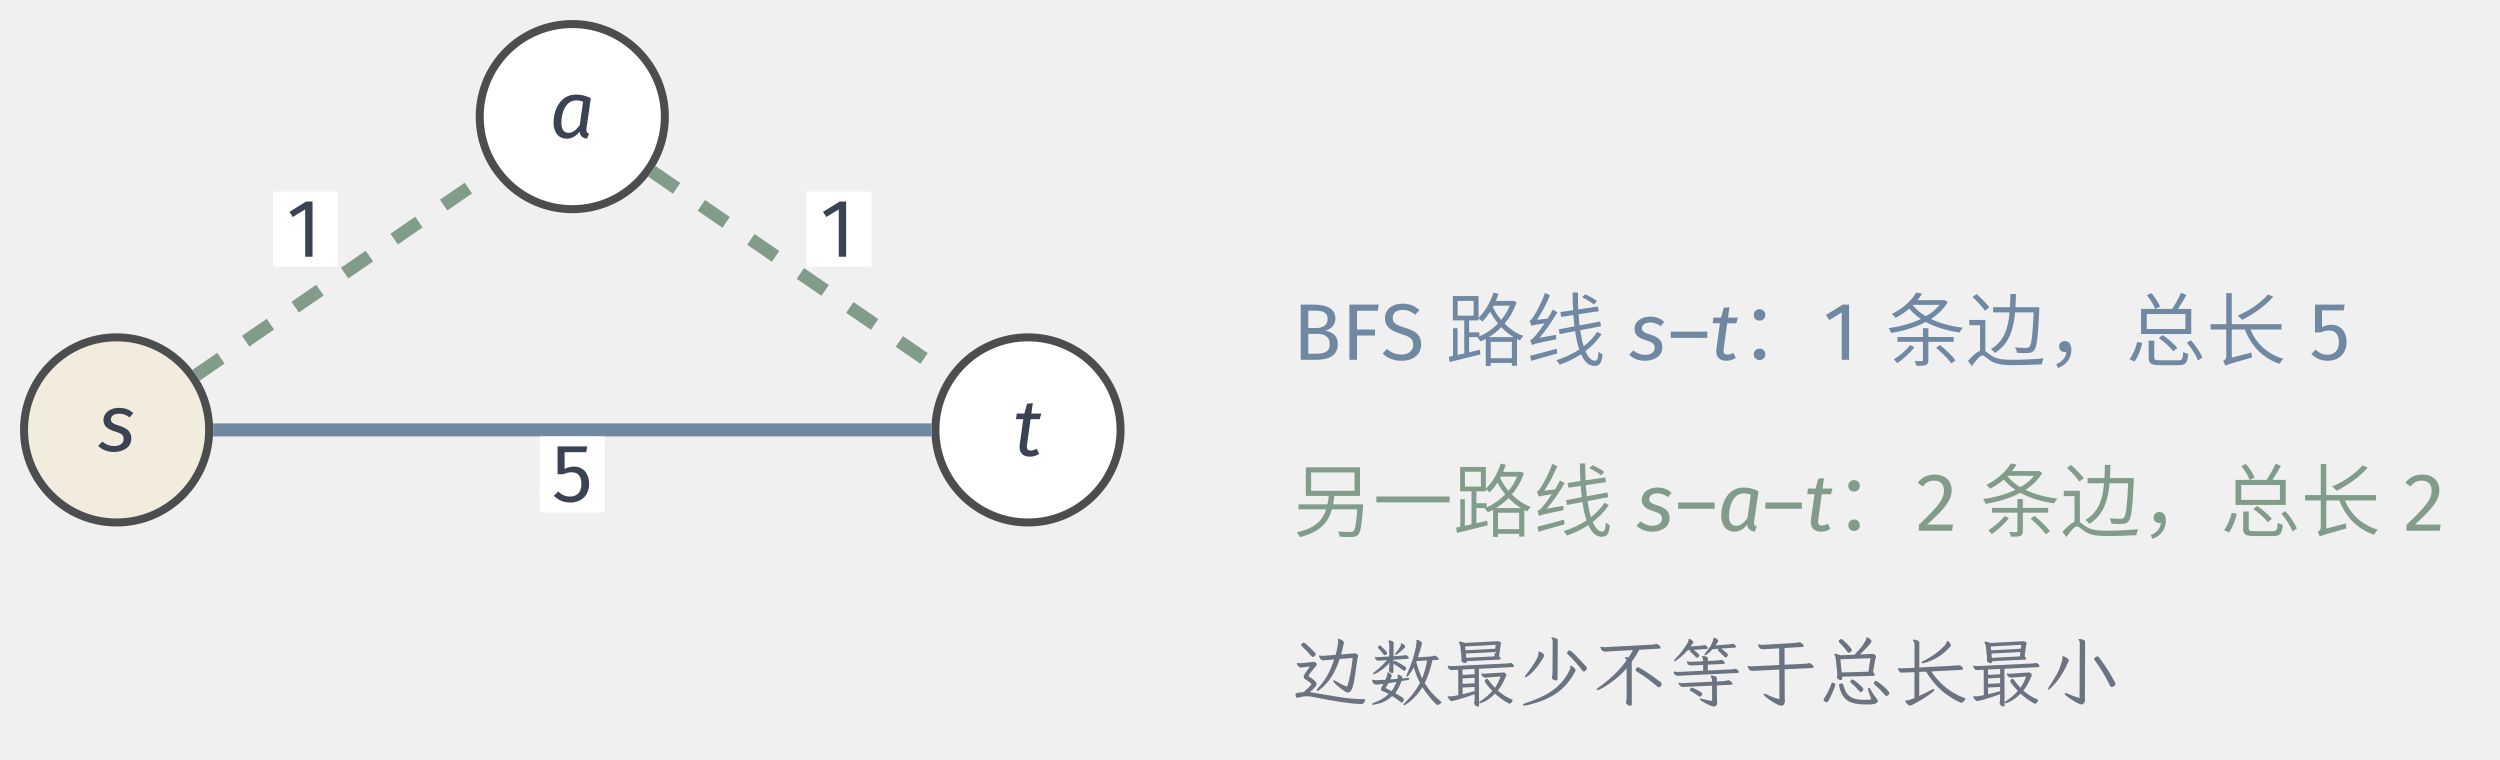
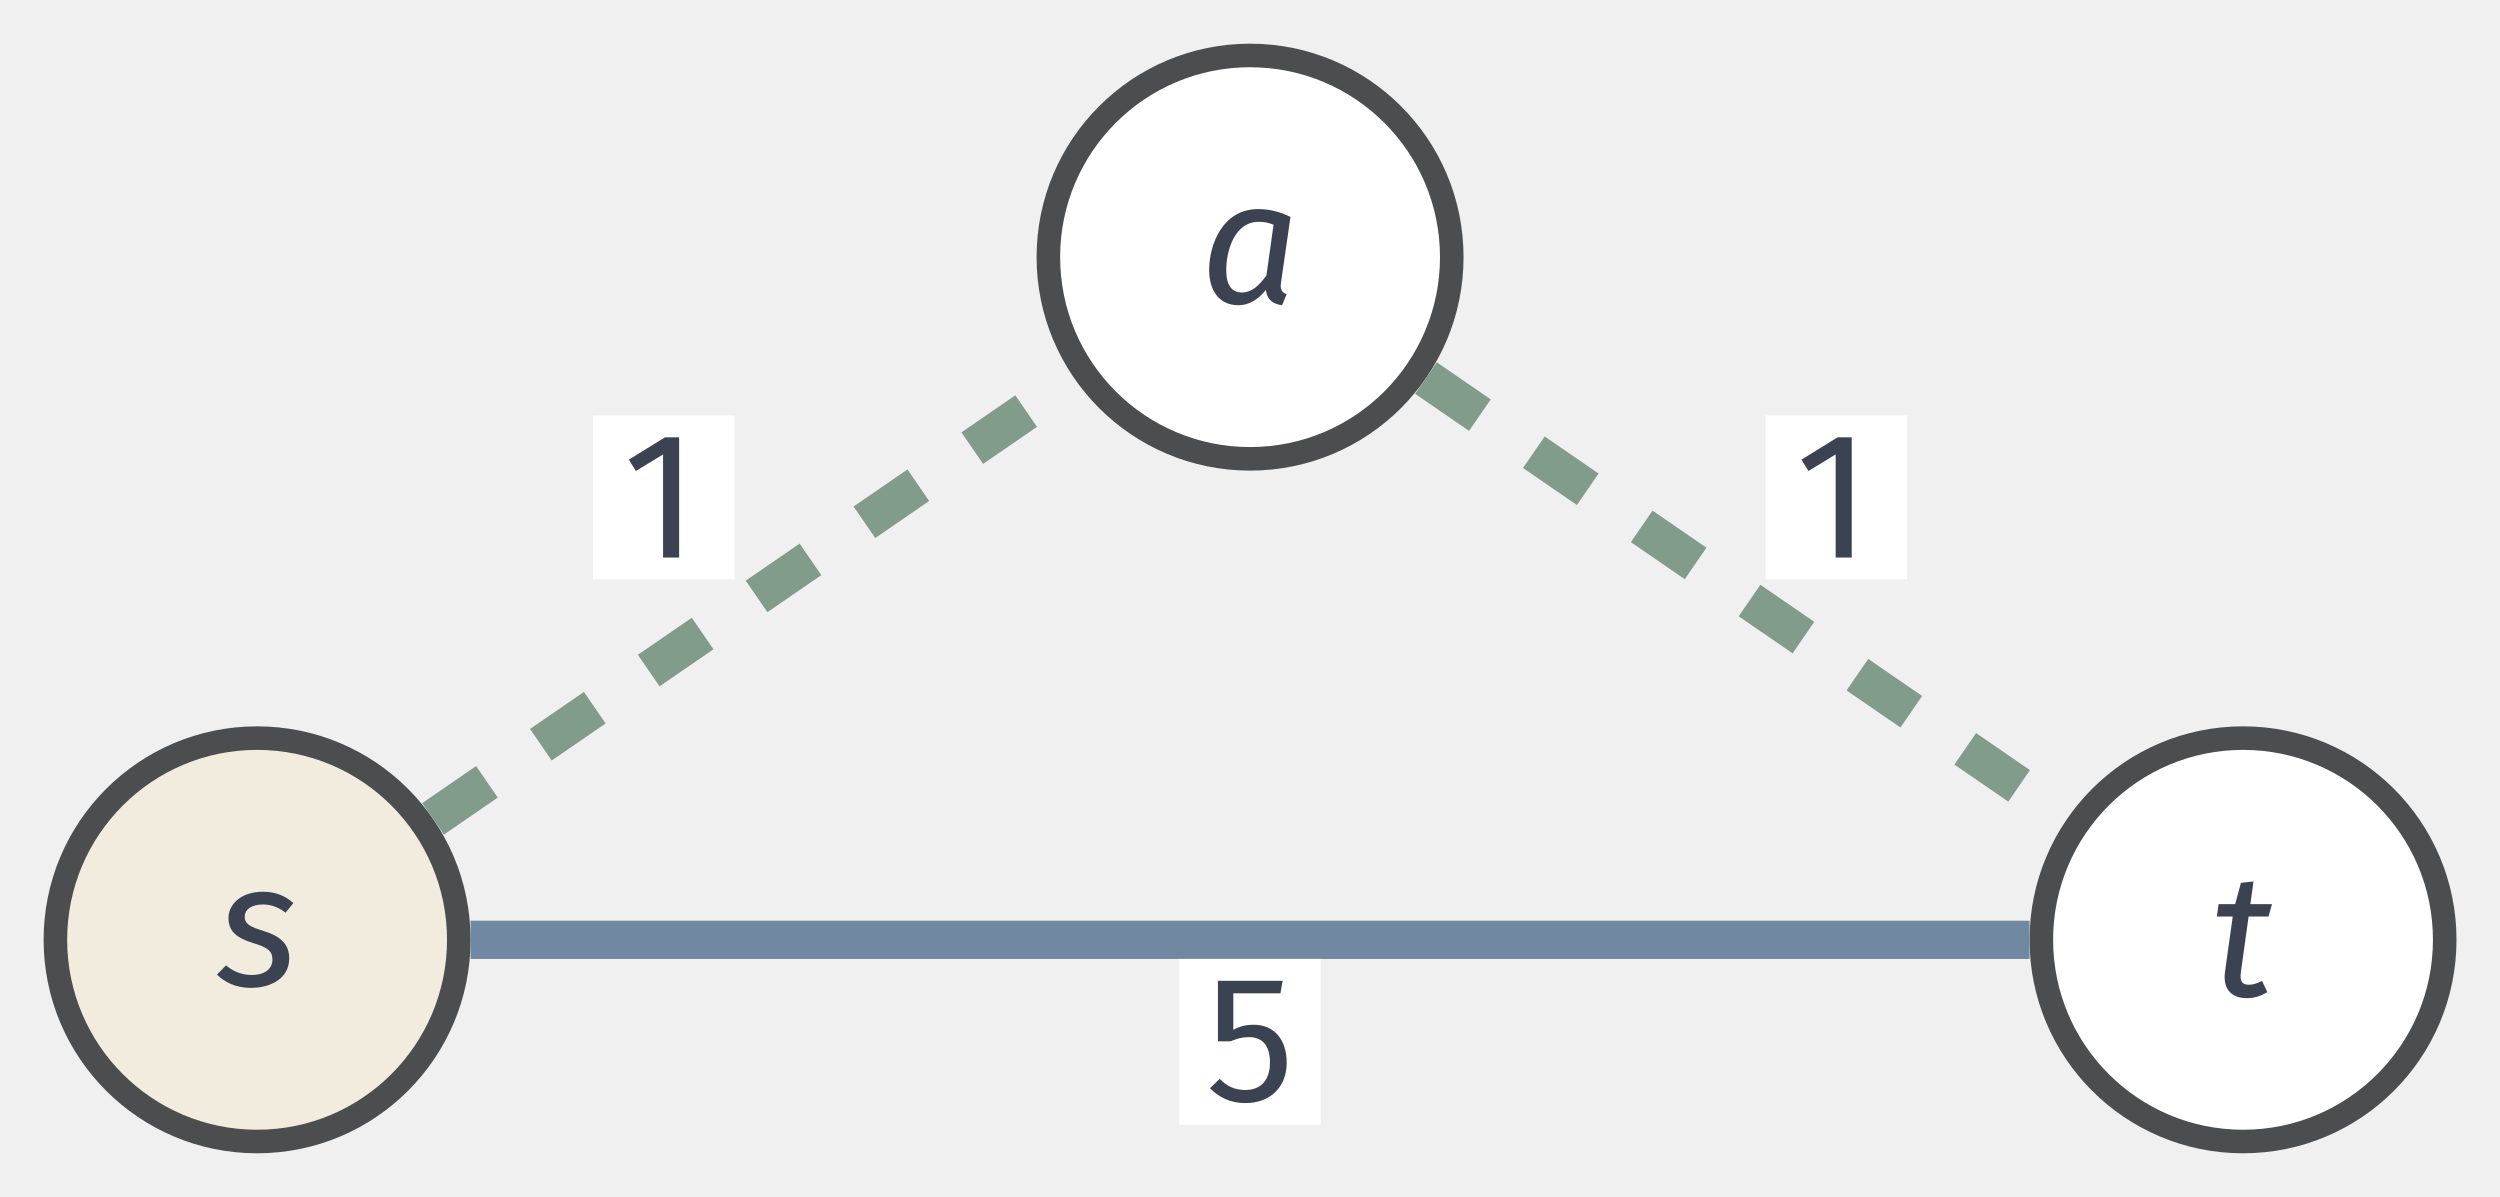
- <svg xmlns="http://www.w3.org/2000/svg" xmlns:xlink="http://www.w3.org/1999/xlink" version="1.1" width="248.82" height="75.64" viewBox="0 0 248.82 75.64">
+ <svg xmlns="http://www.w3.org/2000/svg" xmlns:xlink="http://www.w3.org/1999/xlink" version="1.1" width="114.19" height="54.67" viewBox="0 0 114.19 54.67">
  <defs>
    <path id="font_1_1221" d="M.293 .539C.156 .539 .094 .459 .094 .389 .094 .317 .134 .276 .235 .245 .319 .219 .346 .201 .346 .148 .346 .113 .32 .062 .227 .062 .168 .062 .119 .084 .08 .117L.028 .064C.069 .024 .131-.012 .223-.012 .333-.012 .442 .04 .442 .157 .442 .24 .392 .284 .293 .315 .222 .337 .187 .353 .187 .395 .187 .439 .228 .466 .292 .466 .338 .466 .382 .45 .421 .419L.466 .474C.421 .514 .366 .539 .293 .539Z" />
    <path id="font_1_1204" d="M.333 .466C.368 .466 .391 .461 .419 .449L.378 .158C.337 .103 .296 .061 .237 .061 .181 .061 .148 .101 .148 .189 .148 .307 .199 .466 .333 .466M.331 .539C.126 .539 .05 .334 .05 .19 .05 .069 .11-.012 .218-.012 .28-.012 .334 .023 .375 .076 .382 .019 .415-.005 .468-.012L.494 .051C.461 .064 .457 .083 .462 .12L.516 .494C.456 .523 .399 .539 .331 .539Z" />
    <path id="font_1_1222" d="M.217 .456H.331L.351 .527H.227L.245 .657 .173 .649 .14 .527H.045L.035 .456H.126L.082 .141C.068 .043 .116-.012 .207-.012 .247-.012 .286-.001 .324 .023L.294 .087C.266 .073 .244 .065 .218 .065 .179 .065 .165 .086 .173 .139L.217 .456Z" />
    <path id="font_1_22" d="M.467 .689H.096V.342H.168C.207 .358 .234 .366 .273 .366 .341 .366 .394 .329 .394 .221 .394 .118 .341 .063 .252 .063 .194 .063 .147 .084 .106 .127L.05 .073C.103 .02 .168-.012 .253-.012 .397-.012 .49 .081 .49 .219 .49 .358 .413 .437 .301 .437 .261 .437 .225 .43 .184 .408V.617H.454L.467 .689Z" />
    <path id="font_1_18" d="M.276 0H.368V.689H.287L.08 .561 .12 .496 .276 .591V0Z" />
-     <path id="font_1_35" d="M.29 .076H.195V.324H.308C.391 .324 .463 .293 .463 .196 .463 .096 .39 .076 .29 .076M.273 .614C.375 .614 .436 .593 .436 .508 .436 .435 .376 .397 .299 .397H.195V.614H.273M.404 .364C.471 .378 .533 .43 .533 .515 .533 .635 .433 .689 .263 .689H.1V0H.29C.45 0 .563 .05 .563 .196 .563 .313 .484 .35 .404 .364Z" />
-     <path id="font_1_39" d="M.1 0H.195V.303H.42V.378H.195V.613H.455L.466 .689H.1V0Z" />
-     <path id="font_1_52" d="M.27 .701C.143 .701 .053 .627 .053 .521 .053 .414 .123 .363 .257 .322 .374 .286 .406 .256 .406 .189 .406 .106 .339 .066 .258 .066 .183 .066 .129 .093 .077 .135L.025 .077C.082 .021 .16-.012 .259-.012 .414-.012 .505 .072 .505 .192 .505 .324 .411 .367 .301 .401 .177 .439 .15 .467 .15 .525 .15 .591 .205 .623 .274 .623 .331 .623 .379 .605 .431 .563L.483 .621C.425 .673 .365 .701 .27 .701Z" />
-     <path id="font_2_39265" d="M.151 .551V.736H.35V.551H.151M.564 .02V.224H.828V.02H.564M.04 .038 .052-.027C.156-.002 .299 .033 .435 .067L.429 .126 .294 .094V.283H.401L.396 .281C.41 .268 .427 .245 .436 .229 .458 .239 .48 .249 .502 .261V-.077H.564V-.039H.828V-.074H.892V.259L.929 .241C.938 .258 .957 .284 .971 .297 .879 .333 .8 .388 .737 .452 .801 .526 .853 .616 .886 .719L.844 .738 .831 .735H.628C.64 .764 .651 .793 .661 .823L.598 .839C.559 .717 .493 .602 .412 .526V.796H.091V.492H.233V.08L.15 .061V.394H.093V.049L.04 .038M.802 .676C.776 .611 .739 .551 .694 .498 .651 .55 .616 .605 .59 .657L.6 .676H.802M.54 .283C.595 .317 .648 .358 .696 .407 .74 .361 .791 .319 .849 .283H.54M.422 .343H.294V.492H.412V.518C.428 .507 .45 .488 .46 .478 .494 .512 .527 .554 .557 .601 .582 .553 .615 .502 .655 .454 .586 .383 .504 .327 .422 .292V.343Z" />
-     <path id="font_2_31730" d="M.055 .05 .069-.013C.16 .013 .281 .047 .396 .08L.387 .138C.264 .104 .137 .07 .055 .05M.743 .818 .704 .781C.756 .757 .819 .719 .852 .691L.891 .733C.858 .761 .793 .797 .743 .818M.078 .183C.097 .196 .13 .205 .381 .256 .38 .269 .38 .295 .382 .312L.173 .275C.252 .366 .33 .48 .396 .594L.338 .627C.319 .589 .298 .551 .275 .515L.142 .5C.201 .587 .26 .699 .304 .806L.241 .835C.201 .714 .127 .585 .105 .551 .084 .517 .067 .493 .049 .489 .057 .471 .068 .438 .072 .424 .085 .432 .109 .438 .236 .455 .191 .387 .15 .333 .131 .313 .101 .276 .077 .25 .056 .247 .064 .23 .074 .198 .078 .183M.948 .322 .892 .348C.85 .282 .793 .222 .725 .169 .707 .226 .693 .293 .681 .37L.941 .419 .93 .478 .673 .43C.668 .474 .664 .52 .661 .569L.913 .607 .902 .666 .657 .629C.654 .696 .653 .767 .653 .84H.586C.587 .764 .589 .691 .593 .62L.433 .596 .444 .536 .596 .559C.6 .51 .604 .463 .61 .418L.413 .381 .425 .321 .618 .358C.63 .271 .647 .194 .669 .129 .584 .072 .486 .027 .383-.005 .398-.021 .416-.044 .425-.061 .52-.028 .611 .016 .692 .07 .733-.022 .787-.076 .859-.076 .926-.076 .948-.043 .961 .067 .946 .074 .924 .088 .91 .102 .905 .013 .895-.011 .866-.011 .819-.011 .779 .032 .747 .109 .828 .17 .897 .243 .948 .322Z" />
-     <path id="font_1_541" d="M.032 .274H.488V.352H.032V.274Z" />
-     <path id="font_2_63163" d="M.25 .489C.288 .489 .322 .516 .322 .56 .322 .604 .288 .632 .25 .632 .212 .632 .178 .604 .178 .56 .178 .516 .212 .489 .25 .489M.25-.003C.288-.003 .322 .024 .322 .068 .322 .113 .288 .14 .25 .14 .212 .14 .178 .113 .178 .068 .178 .024 .212-.003 .25-.003Z" />
-     <path id="font_2_20842" d="M.359 .158 .305 .183C.257 .12 .166 .044 .101 .006 .115-.005 .135-.027 .145-.042 .212 .002 .306 .087 .359 .158M.678 .185 .63 .15C.7 .092 .782 .009 .82-.045L.872-.006C.832 .049 .748 .129 .678 .185M.455 .826 .381 .84C.329 .75 .225 .644 .076 .572 .092 .561 .113 .539 .124 .523 .189 .558 .246 .597 .295 .639 .335 .59 .383 .548 .439 .51 .317 .452 .174 .414 .037 .395 .048 .38 .062 .352 .068 .335 .216 .359 .37 .403 .501 .473 .621 .407 .766 .364 .923 .341 .931 .36 .949 .386 .963 .401 .815 .419 .678 .456 .565 .51 .652 .566 .726 .636 .775 .721L.731 .748 .718 .745H.397C.419 .772 .438 .799 .455 .826M.673 .686C.63 .631 .571 .583 .502 .544 .437 .582 .382 .628 .34 .681L.345 .686H.673M.533-.003V.225H.849V.285H.533V.395H.465V.285H.147V.225H.465V-.003C.465-.014 .462-.017 .451-.017 .44-.018 .401-.018 .362-.016 .371-.033 .38-.058 .384-.075 .44-.075 .477-.075 .501-.065 .526-.055 .533-.038 .533-.003Z" />
-     <path id="font_2_40036" d="M.135 .821 .084 .785C.14 .733 .208 .66 .239 .613L.294 .656C.26 .701 .192 .771 .135 .821M.627 .822H.557C.556 .765 .555 .71 .552 .657H.342V.592H.547C.53 .395 .48 .232 .314 .134 .332 .123 .352 .101 .363 .085 .541 .196 .596 .375 .616 .592H.848C.835 .302 .82 .189 .794 .162 .784 .151 .773 .149 .754 .149 .732 .149 .675 .149 .615 .155 .628 .136 .637 .107 .638 .087 .693 .084 .75 .082 .78 .085 .813 .087 .834 .095 .854 .119 .888 .159 .902 .281 .918 .623 .918 .633 .918 .657 .918 .657H.621C.624 .71 .626 .765 .627 .822M.245 .106V.498H.044V.432H.178V.111C.133 .095 .081 .047 .027-.015L.077-.079C.128-.007 .176 .054 .208 .054 .23 .054 .265 .019 .305-.009 .377-.056 .462-.067 .593-.067 .692-.067 .88-.061 .951-.056 .952-.035 .963-0 .972 .019 .872 .009 .721-0 .594-0 .477-0 .39 .007 .324 .05 .288 .073 .265 .094 .245 .106Z" />
-     <path id="font_2_59066" d="M.151-.102C.252-.066 .319 .015 .319 .123 .319 .19 .291 .234 .238 .234 .2 .234 .166 .21 .166 .165 .166 .12 .198 .097 .237 .097 .243 .097 .25 .098 .256 .099 .251 .028 .208-.02 .13-.055L.151-.102Z" />
-     <path id="font_2_17684" d="M.812 .244 .761 .214C.819 .146 .878 .053 .9-.008L.955 .027C.932 .087 .872 .177 .812 .244M.458 .309 .411 .272C.477 .226 .555 .155 .592 .106L.642 .149C.604 .195 .526 .265 .458 .309M.354 .03V.239H.284V.029C.284-.048 .313-.067 .427-.067 .45-.067 .633-.067 .658-.067 .746-.067 .769-.039 .779 .074 .759 .078 .731 .088 .716 .098 .71 .008 .703-.006 .653-.006 .613-.006 .459-.006 .43-.006 .365-.006 .354-0 .354 .03M.205 .211 .141 .223C.123 .147 .087 .059 .045 .008L.107-.022C.152 .037 .186 .131 .205 .211M.26 .385V.571H.743V.385H.26M.816 .635H.65C.686 .688 .724 .751 .756 .809L.688 .837C.662 .776 .616 .692 .576 .635H.368L.427 .665C.408 .712 .362 .782 .318 .834L.261 .807C.305 .754 .348 .682 .366 .635H.189V.322H.816V.635Z" />
-     <path id="font_2_42837" d="M.839 .788 .773 .816C.684 .709 .537 .612 .395 .552 .413 .54 .439 .513 .451 .499 .587 .566 .739 .671 .839 .788M.943 .445H.322V.833H.253V.445H.057V.378H.253V.047C.253 .008 .23-.006 .213-.014 .224-.028 .237-.058 .241-.074 .264-.06 .299-.048 .574 .029 .572 .043 .568 .071 .568 .091L.322 .027V.378H.485C.566 .169 .711 .02 .918-.05 .929-.031 .949-.002 .966 .013 .771 .069 .629 .201 .554 .378H.943V.445Z" />
-     <path id="font_2_11930" d="M.23 .498V.727H.772V.498H.23M.841 .791H.164V.434H.45C.446 .398 .441 .363 .434 .329H.072V.267H.418C.376 .134 .284 .032 .051-.021 .065-.035 .083-.062 .089-.08 .346-.016 .445 .106 .49 .267H.806C.794 .088 .78 .015 .758-.006 .748-.015 .737-.016 .716-.016 .694-.016 .63-.015 .564-.01 .577-.028 .585-.055 .588-.075 .65-.079 .712-.08 .742-.078 .776-.076 .798-.07 .817-.049 .848-.017 .863 .071 .878 .296 .88 .307 .881 .329 .881 .329H.504C.511 .363 .516 .398 .52 .434H.841V.791Z" />
-     <path id="font_2_9506" d="M.959 .427H.045V.354H.959V.427Z" />
-     <path id="font_1_19" d="M.258 .701C.163 .701 .099 .667 .045 .6L.107 .552C.15 .603 .187 .625 .253 .625 .328 .625 .373 .579 .373 .504 .373 .395 .315 .319 .059 .073V0H.474L.485 .077H.164C.389 .282 .469 .383 .469 .508 .469 .617 .391 .701 .258 .701Z" />
-     <path id="font_3_16886" d="M.061 .48C.075 .477 .085 .476 .092 .476H.109C.113 .476 .116 .476 .118 .477L.259 .492C.269 .493 .277 .494 .285 .494 .292 .494 .3 .49 .309 .482 .317 .475 .321 .468 .321 .461 .321 .454 .318 .447 .311 .44 .305 .433 .296 .424 .286 .411 .236 .349 .21 .314 .21 .305 .21 .303 .212 .301 .215 .299 .244 .282 .272 .262 .298 .238 .311 .227 .317 .215 .317 .201 .317 .186 .31 .171 .294 .154 .279 .137 .257 .116 .229 .091 .248 .089 .299 .08 .382 .065 .466 .05 .556 .035 .655 .02 .753 .005 .848-.002 .94-.002H.945C.96-.002 .967-.005 .967-.012 .967-.013 .965-.018 .962-.027 .958-.036 .952-.045 .945-.054 .937-.063 .927-.068 .915-.068H.91C.826-.065 .736-.056 .64-.041 .491-.016 .39 .002 .338 .013 .286 .024 .252 .03 .237 .033 .221 .035 .201 .036 .175 .036 .15 .036 .126 .032 .104 .025 .082 .018 .07 .015 .068 .015 .065 .015 .062 .016 .057 .017 .044 .02 .037 .034 .037 .057 .037 .071 .051 .08 .077 .084 .093 .087 .117 .089 .148 .092 .216 .153 .249 .189 .249 .199 .249 .201 .242 .208 .227 .221 .212 .234 .194 .247 .173 .258 .155 .27 .146 .283 .146 .296 .146 .309 .155 .327 .171 .351 .188 .375 .208 .402 .23 .433L.138 .421C.129 .42 .119 .419 .11 .419 .1 .419 .092 .421 .086 .425 .066 .442 .055 .459 .055 .474 .055 .478 .057 .48 .061 .48M.235 .584C.201 .626 .164 .665 .124 .701 .116 .709 .112 .715 .112 .72 .112 .725 .116 .732 .124 .739 .132 .746 .139 .75 .144 .75 .15 .75 .158 .746 .169 .738 .18 .729 .192 .719 .206 .706 .22 .693 .234 .681 .246 .668 .259 .655 .27 .644 .279 .635 .288 .626 .295 .618 .3 .613 .305 .609 .307 .602 .307 .595 .307 .588 .302 .58 .292 .571 .282 .562 .274 .558 .267 .558 .261 .558 .25 .567 .235 .584M.602 .789C.602 .797 .605 .801 .612 .801 .619 .801 .628 .798 .639 .793 .65 .788 .66 .782 .669 .774 .678 .766 .682 .759 .682 .752 .682 .746 .681 .74 .68 .735L.676 .719C.667 .676 .657 .634 .646 .593L.808 .606C.812 .607 .815 .607 .818 .607H.827C.84 .607 .85 .603 .859 .595 .868 .588 .872 .581 .872 .574 .872 .568 .871 .563 .869 .559 .866 .554 .865 .55 .864 .547 .851 .463 .842 .396 .835 .346 .828 .296 .82 .249 .811 .206 .802 .163 .791 .133 .779 .114 .767 .095 .753 .086 .736 .086 .719 .086 .69 .101 .65 .132 .609 .162 .581 .186 .564 .205 .547 .224 .538 .235 .538 .24 .538 .245 .541 .248 .548 .248 .555 .248 .562 .245 .571 .24 .618 .211 .666 .186 .715 .167 .716 .166 .719 .166 .722 .166 .725 .166 .726 .167 .726 .17 .736 .194 .745 .225 .753 .263 .76 .302 .768 .34 .776 .38 .784 .419 .791 .474 .798 .546L.626 .532C.609 .48 .589 .43 .566 .383 .515 .277 .446 .19 .358 .122 .345 .111 .335 .106 .329 .106 .322 .106 .319 .109 .319 .116 .319 .123 .326 .133 .339 .148 .422 .237 .486 .343 .531 .466 .539 .487 .546 .507 .553 .526L.441 .517C.428 .516 .416 .515 .406 .515 .395 .515 .388 .517 .384 .52 .371 .531 .362 .541 .357 .552 .352 .563 .349 .57 .349 .573 .349 .577 .351 .579 .356 .579 .359 .579 .364 .578 .371 .576 .378 .575 .388 .574 .401 .574L.571 .587C.584 .633 .594 .672 .599 .705 .604 .738 .606 .756 .606 .76 .606 .764 .605 .774 .602 .789Z" />
-     <path id="font_3_9122" d="M.861 .516C.835 .397 .801 .296 .758 .211 .81 .124 .881 .043 .971-.032 .978-.038 .982-.043 .982-.047 .982-.051 .975-.057 .962-.066 .949-.075 .939-.08 .931-.08 .924-.08 .917-.078 .913-.073 .839 0 .778 .077 .728 .156 .684 .086 .632 .026 .574-.024 .55-.045 .53-.06 .513-.07 .497-.081 .487-.086 .482-.086 .477-.086 .475-.083 .475-.078 .475-.073 .48-.065 .489-.056 .533-.013 .571 .03 .604 .072 .636 .114 .667 .161 .695 .214 .667 .268 .639 .337 .612 .42 .591 .38 .572 .349 .555 .327 .537 .304 .526 .293 .52 .293 .516 .293 .514 .296 .514 .303 .514 .31 .516 .318 .521 .328 .579 .457 .619 .577 .64 .688 .646 .726 .65 .748 .65 .755 .65 .761 .649 .768 .647 .777V.779C.647 .785 .65 .788 .657 .788 .661 .788 .668 .786 .678 .782 .707 .769 .722 .756 .722 .741 .722 .734 .715 .708 .702 .663 .689 .618 .678 .582 .668 .554L.834 .565C.848 .566 .86 .569 .87 .572 .881 .575 .889 .577 .895 .577 .901 .577 .908 .574 .916 .567 .935 .552 .945 .54 .945 .531 .945 .525 .938 .521 .925 .52L.861 .516M.281 .38C.284 .4 .286 .419 .286 .436V.457C.286 .462 .287 .469 .288 .478L.291 .491C.286 .481 .28 .473 .274 .465 .225 .414 .173 .375 .119 .346 .098 .335 .084 .329 .079 .329 .073 .329 .07 .331 .07 .335 .07 .341 .075 .348 .086 .356 .145 .401 .201 .454 .257 .517L.155 .51H.143C.136 .51 .128 .512 .118 .516 .109 .52 .101 .532 .096 .553 .095 .554 .095 .556 .095 .558 .095 .561 .096 .562 .099 .562 .101 .562 .106 .561 .111 .559 .117 .558 .125 .557 .136 .557L.286 .566V.722C.286 .739 .284 .751 .28 .758 .277 .765 .275 .771 .275 .774 .275 .778 .278 .78 .283 .78 .288 .78 .296 .779 .305 .777 .331 .772 .344 .762 .344 .749L.343 .569 .458 .577C.472 .578 .483 .579 .49 .581 .496 .584 .503 .585 .509 .585 .515 .585 .523 .58 .532 .57 .542 .561 .547 .553 .547 .546 .547 .539 .54 .535 .526 .534L.342 .522V.494C.346 .502 .353 .507 .36 .507 .368 .507 .39 .496 .427 .474 .464 .453 .488 .438 .498 .431 .508 .424 .513 .417 .513 .41 .513 .403 .51 .396 .503 .387 .496 .378 .491 .374 .486 .374 .482 .374 .476 .377 .469 .382 .434 .412 .393 .44 .348 .466 .347 .467 .346 .468 .345 .469 .344 .47 .343 .471 .342 .472L.341 .37C.341 .353 .336 .345 .325 .345 .315 .345 .305 .349 .295 .356 .286 .364 .281 .372 .281 .38M.441 .729C.442 .738 .445 .742 .45 .742 .452 .742 .457 .739 .464 .734 .487 .72 .498 .708 .498 .699 .498 .69 .485 .673 .458 .65 .409 .607 .377 .585 .363 .585 .36 .585 .358 .587 .358 .591 .358 .595 .367 .607 .385 .628 .404 .65 .42 .674 .435 .701 .439 .706 .441 .716 .441 .729M.207 .597C.185 .627 .163 .653 .142 .674 .137 .68 .135 .685 .135 .688 .135 .692 .138 .697 .143 .703 .149 .71 .154 .713 .159 .713 .164 .713 .169 .711 .174 .706 .179 .701 .187 .694 .196 .685 .206 .676 .215 .666 .225 .656 .234 .647 .242 .638 .249 .629 .255 .621 .259 .615 .259 .611 .259 .607 .255 .601 .246 .593 .238 .586 .231 .582 .226 .582 .22 .582 .214 .587 .207 .597M.65 .505 .646 .494C.668 .409 .694 .335 .724 .274 .753 .345 .775 .424 .791 .513L.65 .505M.399 .3 .398 .315C.398 .322 .401 .325 .407 .325 .413 .325 .42 .323 .428 .318 .45 .306 .461 .292 .461 .275V.273L.522 .279 .533 .28C.548 .28 .556 .277 .556 .27 .556 .261 .545 .255 .525 .251 .504 .247 .479 .243 .449 .238 .428 .175 .4 .121 .365 .078 .406 .055 .435 .037 .454 .025 .473 .012 .482 .002 .482-.005 .482-.012 .479-.021 .474-.032 .469-.043 .463-.049 .456-.049 .449-.049 .435-.04 .412-.021 .39-.002 .361 .017 .325 .038 .261-.021 .184-.059 .094-.074 .079-.077 .071-.078 .07-.078 .06-.078 .055-.076 .055-.071 .055-.063 .069-.054 .097-.044 .166-.019 .226 .017 .279 .066 .237 .089 .208 .103 .192 .107 .181 .11 .175 .119 .175 .134 .175 .139 .186 .161 .208 .2L.137 .193C.126 .192 .118 .191 .111 .191 .085 .191 .067 .21 .056 .247V.25C.056 .254 .058 .256 .061 .256 .064 .256 .07 .255 .078 .253 .086 .251 .097 .25 .11 .25H.121C.139 .251 .157 .252 .176 .253 .195 .254 .215 .254 .235 .255 .252 .294 .261 .32 .261 .333V.343C.261 .351 .263 .355 .266 .355 .27 .355 .276 .353 .284 .348 .307 .334 .319 .321 .319 .309 .319 .303 .312 .286 .3 .259 .317 .26 .332 .262 .346 .264 .361 .265 .377 .267 .394 .268L.397 .28C.398 .287 .399 .293 .399 .3M.237 .145C.254 .138 .281 .124 .317 .104 .342 .136 .364 .177 .382 .227L.274 .209C.267 .197 .261 .186 .255 .176 .25 .165 .243 .155 .237 .145Z" />
-     <path id="font_3_9416" d="M.213 .756C.213 .761 .219 .764 .23 .764 .241 .764 .263 .758 .294 .746L.724 .769H.733C.744 .769 .754 .766 .763 .759 .772 .752 .777 .746 .777 .741 .777 .736 .776 .733 .774 .73 .773 .728 .772 .726 .771 .723L.749 .571C.763 .553 .77 .541 .77 .535 .77 .53 .767 .526 .762 .525 .757 .524 .751 .523 .744 .523L.317 .503 .318 .497V.495C.318 .483 .312 .477 .299 .477 .287 .477 .275 .48 .264 .488 .253 .495 .247 .503 .247 .512V.516C.248 .525 .249 .534 .249 .541 .249 .549 .248 .557 .247 .567L.233 .698C.232 .713 .228 .726 .222 .737 .216 .748 .213 .754 .213 .756M.704 .721 .297 .699 .302 .648 .698 .669 .704 .721M.693 .625 .307 .605 .313 .548 .686 .567 .693 .625M.068 .443C.085 .44 .1 .438 .115 .438H.13L.846 .472C.864 .473 .877 .474 .884 .477 .892 .48 .897 .481 .9 .481 .903 .481 .909 .479 .916 .474 .936 .463 .946 .452 .946 .442 .946 .431 .941 .425 .931 .424L.48 .402 .482-.082C.482-.095 .477-.102 .466-.102 .465-.102 .46-.1 .452-.097 .444-.094 .436-.089 .428-.082 .421-.075 .417-.067 .417-.056V-.051C.417-.049 .418-.042 .42-.031 .422-.02 .423 .003 .423 .038V.063C.331 .03 .258 .007 .205-.007 .152-.022 .123-.029 .117-.029 .112-.029 .104-.024 .093-.014 .083-.004 .076 .005 .071 .014 .066 .023 .064 .029 .064 .032 .064 .035 .068 .037 .077 .036 .087 .035 .098 .035 .113 .035 .127 .035 .158 .04 .206 .051L.204 .389 .147 .386C.142 .385 .138 .385 .134 .385H.122C.095 .385 .078 .396 .07 .419 .066 .43 .064 .437 .064 .44 .064 .442 .065 .443 .068 .443M.423 .4 .262 .392V.321L.423 .329V.4M.572 .284C.54 .284 .52 .301 .511 .335 .511 .339 .513 .34 .518 .34 .531 .337 .542 .336 .551 .336L.791 .352 .803 .353C.818 .353 .829 .348 .836 .339 .843 .329 .846 .322 .846 .318 .846 .314 .845 .31 .842 .307 .839 .303 .834 .292 .827 .274 .82 .256 .808 .231 .791 .2 .774 .169 .755 .139 .732 .111 .791 .06 .854 .02 .922-.008 .927-.01 .929-.013 .929-.018 .929-.023 .926-.03 .921-.037 .916-.044 .911-.051 .904-.056 .898-.061 .893-.064 .889-.064 .885-.064 .873-.058 .852-.046 .801-.016 .748 .023 .695 .071 .643 .017 .59-.021 .535-.044 .515-.053 .501-.057 .494-.057 .487-.057 .484-.054 .484-.049 .484-.042 .491-.034 .506-.025 .562 .01 .613 .054 .659 .107 .624 .144 .598 .174 .581 .197 .565 .219 .557 .233 .557 .239 .557 .245 .561 .252 .569 .259 .578 .266 .584 .269 .588 .269 .593 .269 .597 .267 .601 .261 .634 .216 .665 .179 .694 .149 .729 .199 .754 .249 .768 .299L.597 .286C.586 .285 .578 .284 .572 .284M.423 .282 .262 .273 .263 .201 .423 .209V.282M.263 .063C.296 .07 .35 .084 .423 .105V.16L.263 .152V.063Z" />
-     <path id="font_3_7334" d="M.461 .417 .463 .764C.463 .78 .46 .792 .454 .8 .447 .808 .444 .813 .444 .816 .444 .819 .448 .82 .456 .82 .464 .82 .476 .817 .492 .812 .507 .807 .518 .802 .523 .798 .529 .794 .531 .789 .531 .784L.529 .461 .528 .271C.528 .255 .522 .247 .51 .247 .495 .247 .481 .251 .47 .258 .458 .266 .452 .273 .452 .279 .452 .284 .454 .293 .456 .305 .459 .316 .46 .332 .46 .351L.461 .417M.699 .423 .697 .434C.697 .44 .7 .443 .704 .443 .71 .443 .718 .439 .728 .432 .738 .425 .747 .416 .756 .406 .764 .397 .768 .389 .768 .384 .768 .379 .767 .374 .765 .371 .718 .281 .663 .206 .6 .147 .538 .088 .466 .04 .385 .003 .305-.034 .213-.063 .109-.086 .101-.088 .092-.089 .082-.089 .072-.089 .067-.086 .067-.079 .067-.07 .079-.062 .101-.055 .197-.024 .282 .011 .358 .05 .513 .132 .624 .244 .69 .387 .696 .4 .699 .409 .699 .414V.423M.859 .377C.811 .442 .746 .515 .664 .596 .662 .599 .659 .602 .657 .604 .655 .607 .654 .61 .654 .615 .654 .619 .658 .625 .666 .634 .674 .643 .681 .648 .687 .648 .7 .648 .745 .607 .823 .524 .866 .479 .893 .45 .903 .438 .914 .425 .919 .415 .919 .408 .919 .401 .915 .392 .905 .381 .896 .37 .887 .365 .88 .365 .872 .365 .865 .369 .859 .377M.274 .619C.274 .629 .276 .634 .28 .634 .284 .634 .291 .631 .302 .625 .335 .608 .351 .592 .351 .577 .351 .574 .35 .571 .348 .568 .308 .499 .271 .444 .235 .403 .2 .362 .171 .333 .147 .315 .123 .297 .109 .288 .103 .288 .097 .288 .094 .291 .094 .298 .094 .306 .105 .322 .126 .346 .147 .372 .177 .414 .216 .473 .255 .532 .274 .578 .274 .609V.619Z" />
-     <path id="font_3_4491" d="M.105 .696C.125 .692 .142 .69 .155 .69H.164L.794 .724C.811 .725 .823 .727 .83 .73 .837 .732 .842 .733 .846 .733 .85 .733 .857 .73 .866 .724 .889 .71 .9 .697 .9 .684 .9 .676 .892 .671 .875 .669L.616 .655C.587 .6 .554 .547 .516 .494L.517-.066C.517-.083 .51-.092 .496-.092 .492-.092 .485-.09 .476-.086 .467-.083 .459-.077 .451-.069 .444-.062 .44-.054 .44-.047 .44-.04 .442-.03 .444-.018 .447-.006 .448 .009 .448 .027V.408C.376 .325 .295 .254 .205 .195 .167 .17 .135 .15 .109 .137 .082 .124 .066 .117 .059 .117 .052 .117 .048 .119 .048 .124 .048 .131 .055 .138 .067 .147 .226 .259 .352 .381 .446 .513 .444 .522 .439 .531 .434 .538 .428 .545 .425 .549 .425 .551 .425 .556 .43 .558 .44 .558 .449 .558 .461 .556 .473 .552 .488 .574 .508 .607 .532 .651L.185 .632C.181 .631 .178 .631 .174 .631H.158C.151 .631 .141 .634 .129 .639 .117 .644 .108 .659 .1 .684 .1 .685 .099 .687 .099 .689 .099 .694 .101 .696 .105 .696M.858 .165C.76 .247 .669 .314 .583 .365 .573 .371 .568 .377 .568 .384 .568 .39 .571 .398 .578 .408 .584 .418 .591 .423 .597 .423 .604 .423 .622 .414 .65 .397 .727 .351 .81 .294 .899 .226 .91 .218 .915 .211 .915 .205 .915 .199 .914 .192 .911 .185 .909 .177 .905 .17 .899 .164 .894 .158 .888 .155 .88 .155 .873 .155 .866 .158 .858 .165Z" />
-     <path id="font_3_13124" d="M.682 .63C.67 .642 .664 .65 .664 .654 .664 .658 .666 .663 .671 .669L.592 .663C.571 .64 .551 .621 .532 .605 .513 .59 .5 .582 .494 .582 .487 .582 .484 .584 .484 .588 .484 .593 .488 .601 .496 .611 .534 .656 .561 .695 .578 .729 .595 .764 .603 .787 .603 .799V.803C.603 .812 .606 .816 .611 .816 .616 .816 .623 .814 .632 .809 .656 .797 .668 .785 .668 .773 .668 .769 .667 .765 .664 .761L.632 .713 .815 .727C.829 .728 .839 .73 .846 .732 .853 .735 .859 .736 .863 .736 .867 .736 .873 .733 .88 .728 .887 .723 .893 .718 .898 .711 .903 .705 .906 .7 .906 .696 .906 .689 .899 .684 .885 .683L.707 .671 .725 .658C.774 .621 .798 .597 .798 .586 .798 .583 .794 .576 .787 .566 .78 .556 .774 .551 .768 .551 .763 .551 .756 .555 .748 .564 .717 .597 .695 .619 .682 .63M.299 .699 .434 .709C.449 .71 .46 .712 .468 .715 .476 .718 .482 .719 .486 .719 .49 .719 .498 .714 .51 .705 .523 .696 .529 .687 .529 .678 .529 .671 .521 .666 .507 .665L.338 .654C.361 .639 .38 .624 .395 .61 .41 .596 .417 .587 .417 .584 .417 .58 .414 .573 .407 .564 .401 .554 .394 .549 .387 .549 .38 .549 .374 .553 .368 .56 .349 .582 .331 .599 .316 .611 .301 .623 .293 .631 .293 .635 .293 .64 .295 .645 .299 .651L.26 .648C.213 .595 .163 .55 .109 .513 .1 .506 .092 .502 .087 .502 .082 .502 .079 .504 .079 .508 .079 .514 .084 .522 .094 .532 .161 .6 .216 .672 .261 .748 .268 .759 .272 .772 .272 .785V.789C.272 .797 .275 .801 .281 .801 .287 .801 .294 .798 .303 .792 .312 .787 .32 .781 .327 .774 .334 .767 .338 .762 .338 .757 .338 .752 .325 .733 .299 .699M.46 .572C.507 .572 .53 .56 .53 .537V.506L.655 .513C.676 .514 .69 .516 .696 .518 .703 .52 .707 .521 .71 .521 .713 .521 .719 .519 .726 .514 .745 .502 .755 .49 .755 .478 .755 .471 .749 .467 .737 .466L.53 .457 .529 .379 .843 .394C.864 .395 .878 .397 .884 .399 .891 .401 .895 .402 .898 .402 .901 .402 .907 .4 .914 .395 .933 .383 .943 .371 .943 .359 .943 .352 .937 .347 .925 .346L.146 .309H.134C.124 .309 .113 .311 .101 .315 .09 .319 .081 .333 .075 .356 .074 .357 .074 .359 .074 .362 .074 .364 .076 .365 .08 .365H.083C.094 .362 .108 .36 .123 .36H.138L.468 .376 .467 .453 .321 .446H.309C.296 .446 .284 .449 .273 .455 .262 .46 .255 .472 .25 .491 .249 .492 .249 .494 .249 .497 .249 .499 .251 .5 .255 .5H.258C.269 .497 .283 .495 .298 .495H.313L.467 .503V.513C.467 .529 .464 .541 .458 .549 .453 .557 .45 .563 .45 .567 .45 .57 .453 .572 .46 .572M.651-.015 .654-.054C.654-.071 .648-.084 .637-.091 .626-.098 .617-.102 .61-.102 .603-.102 .588-.097 .563-.088 .538-.079 .509-.064 .474-.044 .439-.024 .422-.009 .422-0 .422 .004 .425 .006 .431 .006 .438 .006 .455 .002 .483-.006 .512-.014 .546-.021 .587-.027L.586 .177 .221 .161C.216 .16 .212 .16 .209 .16H.192C.183 .16 .176 .162 .17 .167 .165 .172 .161 .175 .16 .176 .151 .183 .144 .193 .139 .206 .138 .207 .138 .209 .138 .212 .138 .215 .139 .217 .142 .217 .145 .217 .149 .216 .156 .214 .163 .212 .174 .211 .19 .211H.201L.586 .23V.242C.586 .261 .583 .275 .576 .285 .569 .296 .566 .302 .566 .305 .566 .31 .57 .312 .578 .312 .586 .312 .598 .31 .613 .306 .629 .303 .639 .298 .643 .293 .648 .288 .65 .282 .65 .275V.233L.743 .238C.76 .239 .773 .242 .783 .245 .794 .248 .802 .25 .807 .25 .812 .25 .819 .247 .827 .24 .836 .234 .843 .227 .85 .219 .857 .212 .86 .206 .86 .201 .86 .196 .857 .193 .851 .192 .846 .191 .839 .19 .832 .189L.65 .18 .651-.015M.406 .038C.373 .063 .338 .085 .301 .106 .294 .109 .291 .114 .291 .12 .291 .126 .294 .133 .299 .14 .304 .147 .311 .151 .318 .151 .325 .151 .35 .14 .392 .117 .435 .094 .456 .078 .456 .068 .456 .063 .452 .056 .445 .045 .438 .035 .432 .03 .426 .03 .42 .03 .413 .033 .406 .038Z" />
-     <path id="font_3_4604" d="M.149 .375 .123 .374C.108 .374 .097 .376 .091 .381 .078 .392 .07 .403 .066 .415 .062 .426 .06 .434 .06 .437 .06 .44 .062 .442 .066 .442 .067 .442 .071 .441 .078 .438 .085 .436 .097 .435 .115 .435H.127L.481 .452 .479 .674 .288 .663C.283 .663 .279 .662 .274 .662H.262C.247 .662 .237 .665 .23 .669 .229 .671 .226 .674 .221 .678 .206 .692 .199 .707 .199 .722 .199 .726 .201 .728 .205 .728 .206 .728 .21 .727 .217 .725 .224 .723 .237 .721 .254 .721H.266L.701 .747C.716 .748 .727 .75 .734 .752 .74 .755 .746 .756 .752 .756 .757 .756 .764 .753 .774 .746 .783 .74 .791 .732 .798 .724 .805 .716 .809 .71 .809 .706 .809 .698 .8 .694 .783 .692L.551 .678 .552 .456 .831 .469C.846 .47 .857 .471 .864 .474 .87 .477 .876 .478 .882 .478 .887 .478 .894 .475 .904 .468 .913 .462 .921 .455 .928 .447 .935 .439 .939 .433 .939 .428 .939 .419 .93 .413 .913 .412L.552 .395 .554 .001 .556-.035C.556-.038 .554-.044 .552-.053 .549-.062 .544-.07 .538-.079 .531-.087 .523-.091 .512-.091 .501-.091 .487-.087 .468-.079 .449-.07 .429-.06 .407-.047 .385-.034 .364-.02 .343-.006 .323 .009 .306 .022 .293 .034 .28 .046 .273 .055 .273 .061 .273 .067 .276 .07 .283 .07 .29 .07 .297 .068 .305 .064 .366 .033 .426 .01 .484-.003L.481 .391 .149 .375Z" />
-     <path id="font_3_8113" d="M.696 .543 .295 .528 .313 .353 .669 .363 .696 .543M.277 .184C.277 .198 .289 .206 .314 .206 .325 .206 .332 .198 .336 .184 .346 .142 .361 .106 .38 .077 .399 .047 .427 .025 .465 .01 .502-.005 .552-.012 .614-.012 .675-.012 .706-.009 .706-.003L.697 .022C.675 .082 .664 .118 .664 .131 .664 .144 .667 .151 .673 .151 .681 .151 .691 .139 .703 .116 .716 .092 .732 .067 .753 .038 .775 .01 .787-.007 .79-.012 .793-.018 .794-.024 .794-.03 .794-.037 .789-.044 .779-.052 .769-.06 .754-.066 .734-.069 .713-.073 .682-.074 .639-.074 .533-.074 .454-.059 .401-.028 .34 .009 .301 .072 .282 .16L.277 .184M.557 .593 .712 .6H.722C.737 .6 .749 .596 .757 .587 .766 .578 .77 .571 .77 .565 .77 .56 .769 .556 .767 .553 .765 .55 .764 .548 .763 .545L.731 .364C.746 .342 .753 .328 .753 .321 .753 .314 .75 .31 .744 .309 .739 .308 .732 .307 .723 .307L.318 .297 .32 .278V.275C.32 .259 .313 .252 .3 .252 .289 .252 .278 .256 .266 .263 .255 .271 .25 .281 .25 .294 .252 .308 .253 .319 .253 .329V.348C.253 .352 .253 .356 .252 .361L.235 .526C.232 .548 .228 .564 .223 .575 .217 .586 .214 .594 .214 .597 .214 .601 .218 .603 .227 .603 .236 .603 .258 .596 .295 .582L.485 .59C.542 .65 .581 .696 .602 .729 .627 .767 .639 .792 .639 .803 .64 .814 .643 .82 .65 .82 .657 .82 .665 .817 .674 .811 .698 .794 .71 .78 .71 .767 .71 .755 .678 .716 .614 .651L.557 .593M.135-.028C.128-.04 .12-.045 .113-.045 .112-.045 .107-.044 .1-.04 .081-.032 .071-.022 .071-.01 .071-.006 .074 0 .079 .009 .12 .069 .151 .132 .173 .199 .177 .211 .183 .217 .191 .217 .197 .217 .205 .215 .214 .211 .223 .207 .228 .2 .228 .189 .228 .179 .217 .148 .195 .096 .173 .045 .153 .003 .135-.028M.88 .062C.841 .108 .799 .15 .753 .189 .744 .197 .74 .204 .74 .209 .74 .215 .744 .222 .751 .23 .758 .238 .763 .242 .768 .242 .773 .242 .786 .234 .807 .219 .829 .204 .857 .18 .892 .148 .929 .111 .948 .088 .948 .079 .948 .069 .943 .06 .932 .051 .921 .042 .913 .038 .908 .038 .903 .038 .893 .046 .88 .062M.441 .21C.431 .218 .426 .226 .426 .231 .426 .237 .43 .243 .438 .25 .445 .257 .451 .261 .455 .261 .458 .261 .47 .254 .489 .241 .508 .227 .532 .208 .56 .182 .588 .156 .602 .139 .602 .131 .602 .123 .597 .114 .587 .104 .578 .095 .57 .09 .565 .09 .56 .09 .547 .103 .526 .128 .505 .154 .476 .181 .441 .21M.38 .637C.355 .674 .322 .712 .283 .75 .276 .757 .273 .763 .273 .77 .273 .777 .278 .783 .287 .789 .296 .796 .303 .799 .306 .799 .31 .799 .317 .795 .328 .786 .339 .777 .352 .766 .365 .753 .379 .74 .392 .726 .405 .712 .418 .698 .428 .685 .436 .674 .445 .664 .449 .656 .449 .652 .449 .649 .445 .642 .436 .631 .426 .62 .418 .615 .409 .615 .4 .615 .391 .622 .38 .637Z" />
-     <path id="font_3_18020" d="M.282 .013V.357L.116 .35C.104 .35 .096 .352 .092 .355 .073 .372 .064 .388 .064 .404 .064 .409 .067 .412 .072 .412 .076 .412 .081 .411 .086 .41 .091 .408 .099 .407 .111 .407 .172 .41 .229 .412 .283 .415V.722C.283 .739 .278 .756 .266 .773 .263 .778 .261 .782 .261 .785 .261 .789 .265 .791 .271 .791 .276 .791 .284 .79 .297 .787 .309 .785 .321 .781 .331 .775 .342 .769 .347 .761 .347 .752L.346 .419C.684 .436 .855 .445 .86 .447 .868 .449 .873 .45 .877 .45 .881 .45 .887 .448 .895 .443 .918 .429 .929 .416 .929 .404 .929 .394 .921 .388 .903 .387L.507 .367C.539 .316 .58 .266 .628 .217 .721 .125 .825 .058 .939 .017 .955 .012 .962 .006 .962 0 .962-.003 .959-.009 .951-.018 .934-.04 .918-.051 .904-.051H.902C.83-.023 .753 .024 .671 .089 .578 .165 .5 .257 .436 .364L.346 .36 .345 .041C.423 .076 .477 .103 .509 .122 .521 .129 .531 .133 .537 .132 .544 .131 .547 .129 .547 .124 .547 .111 .529 .092 .493 .067 .436 .026 .386-.006 .342-.03 .299-.055 .269-.071 .253-.078 .236-.085 .225-.089 .219-.088 .213-.087 .206-.084 .199-.079 .191-.074 .182-.066 .173-.054 .164-.042 .159-.033 .159-.028 .159-.023 .168-.02 .185-.019 .202-.018 .232-.009 .274 .01 .277 .011 .28 .012 .282 .013M.758 .696C.683 .613 .602 .553 .513 .515 .477 .499 .447 .488 .424 .482 .401 .477 .387 .474 .382 .475 .376 .476 .374 .479 .375 .484 .376 .49 .383 .496 .396 .503 .475 .543 .546 .589 .608 .639 .67 .691 .704 .729 .709 .755 .712 .766 .716 .772 .722 .771 .729 .77 .736 .766 .743 .758 .75 .751 .756 .742 .761 .733 .766 .724 .768 .717 .767 .712 .766 .707 .763 .702 .758 .696Z" />
-     <path id="font_3_7332" d="M.552 .025 .553-.015C.553-.032 .548-.046 .538-.057 .529-.069 .519-.074 .509-.074 .5-.074 .481-.068 .454-.055 .426-.042 .391-.02 .347 .01 .304 .04 .282 .06 .282 .07 .282 .076 .286 .079 .294 .079 .302 .079 .323 .071 .356 .056 .39 .041 .431 .027 .481 .013L.484 .744C.484 .76 .481 .772 .475 .779 .469 .787 .466 .792 .466 .793 .466 .797 .468 .799 .474 .799 .479 .799 .488 .798 .501 .796 .537 .789 .555 .779 .555 .764L.552 .025M.253 .536 .249 .56C.249 .566 .253 .569 .261 .569 .27 .569 .282 .564 .298 .554 .325 .539 .338 .525 .338 .514 .338 .511 .338 .508 .337 .507 .288 .393 .232 .298 .17 .222 .143 .19 .121 .166 .102 .149 .083 .132 .071 .124 .066 .124 .062 .124 .06 .127 .06 .132 .06 .137 .064 .146 .072 .159 .109 .214 .144 .27 .176 .326 .208 .383 .232 .445 .249 .512 .252 .52 .253 .528 .253 .536M.889 .174C.819 .314 .75 .428 .682 .517 .678 .522 .676 .528 .676 .533 .676 .539 .681 .546 .691 .555 .701 .563 .71 .567 .718 .567 .727 .567 .733 .563 .739 .556 .795 .482 .847 .406 .892 .329 .938 .251 .961 .208 .961 .201 .961 .193 .955 .184 .944 .174 .933 .164 .922 .159 .912 .159 .901 .159 .893 .164 .889 .174Z" />
  </defs>
-   <path transform="matrix(1,0,0,-1,11.604,42.788)" d="M9.213 0C9.213 5.088 5.088 9.213 0 9.213-5.088 9.213-9.213 5.088-9.213 0-9.213-5.088-5.088-9.213 0-9.213 5.088-9.213 9.213-5.088 9.213 0ZM0 0" fill="#f1ecdd" />
-   <path transform="matrix(1,0,0,-1,11.604,42.788)" stroke-width=".797" stroke-linecap="butt" stroke-miterlimit="10" stroke-linejoin="miter" fill="none" stroke="#4c4d4f" d="M9.213 0C9.213 5.088 5.088 9.213 0 9.213-5.088 9.213-9.213 5.088-9.213 0-9.213-5.088-5.088-9.213 0-9.213 5.088-9.213 9.213-5.088 9.213 0ZM0 0" />
-   <use data-text="𝑠" xlink:href="#font_1_1221" transform="matrix(7.9701,0,0,-7.9701,9.548,44.888)" fill="#3b4252" />
-   <path transform="matrix(1,0,0,-1,11.604,42.788)" d="M54.568 31.182C54.568 36.27 50.443 40.394 45.355 40.394 40.267 40.394 36.142 36.27 36.142 31.182 36.142 26.094 40.267 21.969 45.355 21.969 50.443 21.969 54.568 26.094 54.568 31.182ZM45.355 31.182" fill="#ffffff" />
-   <path transform="matrix(1,0,0,-1,11.604,42.788)" stroke-width=".797" stroke-linecap="butt" stroke-miterlimit="10" stroke-linejoin="miter" fill="none" stroke="#4c4d4f" d="M54.568 31.182C54.568 36.27 50.443 40.394 45.355 40.394 40.267 40.394 36.142 36.27 36.142 31.182 36.142 26.094 40.267 21.969 45.355 21.969 50.443 21.969 54.568 26.094 54.568 31.182ZM45.355 31.182" />
-   <use data-text="𝑎" xlink:href="#font_1_1204" transform="matrix(7.9701,0,0,-7.9701,54.692,13.707)" fill="#3b4252" />
-   <path transform="matrix(1,0,0,-1,11.604,42.788)" d="M99.922 0C99.922 5.088 95.798 9.213 90.71 9.213 85.622 9.213 81.497 5.088 81.497 0 81.497-5.088 85.622-9.213 90.71-9.213 95.798-9.213 99.922-5.088 99.922 0ZM90.71 0" fill="#ffffff" />
-   <path transform="matrix(1,0,0,-1,11.604,42.788)" stroke-width=".797" stroke-linecap="butt" stroke-miterlimit="10" stroke-linejoin="miter" fill="none" stroke="#4c4d4f" d="M99.922 0C99.922 5.088 95.798 9.213 90.71 9.213 85.622 9.213 81.497 5.088 81.497 0 81.497-5.088 85.622-9.213 90.71-9.213 95.798-9.213 99.922-5.088 99.922 0ZM90.71 0" />
-   <use data-text="𝑡" xlink:href="#font_1_1222" transform="matrix(7.9701,0,0,-7.9701,100.839,45.358)" fill="#3b4252" />
-   <path transform="matrix(1,0,0,-1,11.604,42.788)" stroke-width="1.295" stroke-linecap="butt" stroke-miterlimit="10" stroke-linejoin="miter" fill="none" stroke="#7188a3" d="M9.611 0H81.099" />
-   <path transform="matrix(1,0,0,-1,11.604,42.788)" d="M42.127-8.227H48.583V-.648H42.127Z" fill="#ffffff" />
-   <use data-text="5" xlink:href="#font_1_22" transform="matrix(7.9701,0,0,-7.9701,54.727,49.923)" fill="#3b4252" />
-   <path transform="matrix(1,0,0,-1,11.604,42.788)" stroke-width="1.295" stroke-linecap="butt" stroke-dasharray="2.989,2.989" stroke-miterlimit="10" stroke-linejoin="miter" fill="none" stroke="#829c8b" d="M7.92 5.445 37.435 25.737" />
-   <path transform="matrix(1,0,0,-1,11.604,42.788)" d="M15.574 16.238H22.03V23.722H15.574Z" fill="#ffffff" />
-   <use data-text="1" xlink:href="#font_1_18" transform="matrix(7.9701,0,0,-7.9701,28.174,25.553)" fill="#3b4252" />
-   <path transform="matrix(1,0,0,-1,11.604,42.788)" stroke-width="1.295" stroke-linecap="butt" stroke-dasharray="2.989,2.989" stroke-miterlimit="10" stroke-linejoin="miter" fill="none" stroke="#829c8b" d="M53.275 25.737 82.79 5.445" />
-   <path transform="matrix(1,0,0,-1,11.604,42.788)" d="M68.68 16.238H75.136V23.722H68.68Z" fill="#ffffff" />
-   <use data-text="1" xlink:href="#font_1_18" transform="matrix(7.9701,0,0,-7.9701,81.28,25.553)" fill="#3b4252" />
-   <use data-text="B" xlink:href="#font_1_35" transform="matrix(7.9701,0,0,-7.9701,128.66,35.811)" fill="#7188a3" />
-   <use data-text="F" xlink:href="#font_1_39" transform="matrix(7.9701,0,0,-7.9701,133.5058,35.811)" fill="#7188a3" />
-   <use data-text="S" xlink:href="#font_1_52" transform="matrix(7.9701,0,0,-7.9701,137.4192,35.811)" fill="#7188a3" />
-   <use data-text="路" xlink:href="#font_2_39265" transform="matrix(7.9701,0,0,-7.9701,143.875,35.811)" fill="#7188a3" />
-   <use data-text="线" xlink:href="#font_2_31730" transform="matrix(7.9701,0,0,-7.9701,151.8451,35.811)" fill="#7188a3" />
-   <use data-text="𝑠" xlink:href="#font_1_1221" transform="matrix(7.9701,0,0,-7.9701,161.927,35.811)" fill="#7188a3" />
-   <use data-text="–" xlink:href="#font_1_541" transform="matrix(7.9701,0,0,-7.9701,166.0316,35.811)" fill="#7188a3" />
-   <use data-text="𝑡" xlink:href="#font_1_1222" transform="matrix(7.9701,0,0,-7.9701,170.1761,35.811)" fill="#7188a3" />
-   <use data-text="：" xlink:href="#font_2_63163" transform="matrix(7.9701,0,0,-7.9701,173.133,35.811)" fill="#7188a3" />
-   <use data-text="1" xlink:href="#font_1_18" transform="matrix(7.9701,0,0,-7.9701,181.103,35.811)" fill="#7188a3" />
-   <use data-text="条" xlink:href="#font_2_20842" transform="matrix(7.9701,0,0,-7.9701,187.678,35.811)" fill="#7188a3" />
-   <use data-text="边" xlink:href="#font_2_40036" transform="matrix(7.9701,0,0,-7.9701,195.6481,35.811)" fill="#7188a3" />
-   <use data-text="，" xlink:href="#font_2_59066" transform="matrix(7.9701,0,0,-7.9701,203.6182,35.811)" fill="#7188a3" />
-   <use data-text="总" xlink:href="#font_2_17684" transform="matrix(7.9701,0,0,-7.9701,211.5883,35.811)" fill="#7188a3" />
-   <use data-text="长" xlink:href="#font_2_42837" transform="matrix(7.9701,0,0,-7.9701,219.5584,35.811)" fill="#7188a3" />
-   <use data-text="5" xlink:href="#font_1_22" transform="matrix(7.9701,0,0,-7.9701,229.641,35.811)" fill="#7188a3" />
-   <use data-text="另" xlink:href="#font_2_11930" transform="matrix(7.9701,0,0,-7.9701,128.66,52.82)" fill="#829c8b" />
-   <use data-text="一" xlink:href="#font_2_9506" transform="matrix(7.9701,0,0,-7.9701,136.6301,52.82)" fill="#829c8b" />
-   <use data-text="路" xlink:href="#font_2_39265" transform="matrix(7.9701,0,0,-7.9701,144.6002,52.82)" fill="#829c8b" />
-   <use data-text="线" xlink:href="#font_2_31730" transform="matrix(7.9701,0,0,-7.9701,152.5703,52.82)" fill="#829c8b" />
-   <use data-text="𝑠" xlink:href="#font_1_1221" transform="matrix(7.9701,0,0,-7.9701,162.652,52.82)" fill="#829c8b" />
-   <use data-text="–" xlink:href="#font_1_541" transform="matrix(7.9701,0,0,-7.9701,166.7646,52.82)" fill="#829c8b" />
-   <use data-text="𝑎" xlink:href="#font_1_1204" transform="matrix(7.9701,0,0,-7.9701,170.909,52.82)" fill="#829c8b" />
-   <use data-text="–" xlink:href="#font_1_541" transform="matrix(7.9701,0,0,-7.9701,175.444,52.82)" fill="#829c8b" />
-   <use data-text="𝑡" xlink:href="#font_1_1222" transform="matrix(7.9701,0,0,-7.9701,179.5885,52.82)" fill="#829c8b" />
-   <use data-text="：" xlink:href="#font_2_63163" transform="matrix(7.9701,0,0,-7.9701,182.538,52.82)" fill="#829c8b" />
-   <use data-text="2" xlink:href="#font_1_19" transform="matrix(7.9701,0,0,-7.9701,190.508,52.82)" fill="#829c8b" />
-   <use data-text="条" xlink:href="#font_2_20842" transform="matrix(7.9701,0,0,-7.9701,197.083,52.82)" fill="#829c8b" />
-   <use data-text="边" xlink:href="#font_2_40036" transform="matrix(7.9701,0,0,-7.9701,205.0531,52.82)" fill="#829c8b" />
-   <use data-text="，" xlink:href="#font_2_59066" transform="matrix(7.9701,0,0,-7.9701,213.0232,52.82)" fill="#829c8b" />
-   <use data-text="总" xlink:href="#font_2_17684" transform="matrix(7.9701,0,0,-7.9701,220.9933,52.82)" fill="#829c8b" />
-   <use data-text="长" xlink:href="#font_2_42837" transform="matrix(7.9701,0,0,-7.9701,228.9634,52.82)" fill="#829c8b" />
-   <use data-text="2" xlink:href="#font_1_19" transform="matrix(7.9701,0,0,-7.9701,239.046,52.82)" fill="#829c8b" />
-   <use data-text="边" xlink:href="#font_3_16886" transform="matrix(7.472,0,0,-7.472,128.66,69.565)" fill="#6b7280" />
-   <use data-text="数" xlink:href="#font_3_9122" transform="matrix(7.472,0,0,-7.472,136.132,69.565)" fill="#6b7280" />
-   <use data-text="最" xlink:href="#font_3_9416" transform="matrix(7.472,0,0,-7.472,143.604,69.565)" fill="#6b7280" />
-   <use data-text="少" xlink:href="#font_3_7334" transform="matrix(7.472,0,0,-7.472,151.076,69.565)" fill="#6b7280" />
-   <use data-text="不" xlink:href="#font_3_4491" transform="matrix(7.472,0,0,-7.472,158.548,69.565)" fill="#6b7280" />
-   <use data-text="等" xlink:href="#font_3_13124" transform="matrix(7.472,0,0,-7.472,166.02,69.565)" fill="#6b7280" />
-   <use data-text="于" xlink:href="#font_3_4604" transform="matrix(7.472,0,0,-7.472,173.492,69.565)" fill="#6b7280" />
-   <use data-text="总" xlink:href="#font_3_8113" transform="matrix(7.472,0,0,-7.472,180.964,69.565)" fill="#6b7280" />
-   <use data-text="长" xlink:href="#font_3_18020" transform="matrix(7.472,0,0,-7.472,188.436,69.565)" fill="#6b7280" />
-   <use data-text="最" xlink:href="#font_3_9416" transform="matrix(7.472,0,0,-7.472,195.908,69.565)" fill="#6b7280" />
-   <use data-text="小" xlink:href="#font_3_7332" transform="matrix(7.472,0,0,-7.472,203.38,69.565)" fill="#6b7280" />
+   <path transform="matrix(1,0,0,-1,11.743,42.927)" d="M9.213 0C9.213 5.088 5.088 9.213 0 9.213-5.088 9.213-9.213 5.088-9.213 0-9.213-5.088-5.088-9.213 0-9.213 5.088-9.213 9.213-5.088 9.213 0ZM0 0" fill="#f1ecdd" />
+   <path transform="matrix(1,0,0,-1,11.743,42.927)" stroke-width="1.076" stroke-linecap="butt" stroke-miterlimit="10" stroke-linejoin="miter" fill="none" stroke="#4c4d4f" d="M9.213 0C9.213 5.088 5.088 9.213 0 9.213-5.088 9.213-9.213 5.088-9.213 0-9.213-5.088-5.088-9.213 0-9.213 5.088-9.213 9.213-5.088 9.213 0ZM0 0" />
+   <use data-text="𝑠" xlink:href="#font_1_1221" transform="matrix(7.9701,0,0,-7.9701,9.687,45.027)" fill="#3b4252" />
+   <path transform="matrix(1,0,0,-1,11.743,42.927)" d="M54.568 31.182C54.568 36.27 50.443 40.394 45.355 40.394 40.267 40.394 36.142 36.27 36.142 31.182 36.142 26.094 40.267 21.969 45.355 21.969 50.443 21.969 54.568 26.094 54.568 31.182ZM45.355 31.182" fill="#ffffff" />
+   <path transform="matrix(1,0,0,-1,11.743,42.927)" stroke-width="1.076" stroke-linecap="butt" stroke-miterlimit="10" stroke-linejoin="miter" fill="none" stroke="#4c4d4f" d="M54.568 31.182C54.568 36.27 50.443 40.394 45.355 40.394 40.267 40.394 36.142 36.27 36.142 31.182 36.142 26.094 40.267 21.969 45.355 21.969 50.443 21.969 54.568 26.094 54.568 31.182ZM45.355 31.182" />
+   <use data-text="𝑎" xlink:href="#font_1_1204" transform="matrix(7.9701,0,0,-7.9701,54.831,13.846)" fill="#3b4252" />
+   <path transform="matrix(1,0,0,-1,11.743,42.927)" d="M99.922 0C99.922 5.088 95.798 9.213 90.71 9.213 85.622 9.213 81.497 5.088 81.497 0 81.497-5.088 85.622-9.213 90.71-9.213 95.798-9.213 99.922-5.088 99.922 0ZM90.71 0" fill="#ffffff" />
+   <path transform="matrix(1,0,0,-1,11.743,42.927)" stroke-width="1.076" stroke-linecap="butt" stroke-miterlimit="10" stroke-linejoin="miter" fill="none" stroke="#4c4d4f" d="M99.922 0C99.922 5.088 95.798 9.213 90.71 9.213 85.622 9.213 81.497 5.088 81.497 0 81.497-5.088 85.622-9.213 90.71-9.213 95.798-9.213 99.922-5.088 99.922 0ZM90.71 0" />
+   <use data-text="𝑡" xlink:href="#font_1_1222" transform="matrix(7.9701,0,0,-7.9701,100.978,45.497)" fill="#3b4252" />
+   <path transform="matrix(1,0,0,-1,11.743,42.927)" stroke-width="1.748" stroke-linecap="butt" stroke-miterlimit="10" stroke-linejoin="miter" fill="none" stroke="#7188a3" d="M9.751 0H80.959" />
+   <path transform="matrix(1,0,0,-1,11.743,42.927)" d="M42.127-8.454H48.583V-.874H42.127Z" fill="#ffffff" />
+   <use data-text="5" xlink:href="#font_1_22" transform="matrix(7.9701,0,0,-7.9701,54.866,50.289)" fill="#3b4252" />
+   <path transform="matrix(1,0,0,-1,11.743,42.927)" stroke-width="1.748" stroke-linecap="butt" stroke-dasharray="2.989,2.989" stroke-miterlimit="10" stroke-linejoin="miter" fill="none" stroke="#829c8b" d="M8.035 5.524 37.32 25.658" />
+   <path transform="matrix(1,0,0,-1,11.743,42.927)" d="M15.347 16.465H21.803V23.949H15.347Z" fill="#ffffff" />
+   <use data-text="1" xlink:href="#font_1_18" transform="matrix(7.9701,0,0,-7.9701,28.087,25.466)" fill="#3b4252" />
+   <path transform="matrix(1,0,0,-1,11.743,42.927)" stroke-width="1.748" stroke-linecap="butt" stroke-dasharray="2.989,2.989" stroke-miterlimit="10" stroke-linejoin="miter" fill="none" stroke="#829c8b" d="M53.39 25.658 82.675 5.524" />
+   <path transform="matrix(1,0,0,-1,11.743,42.927)" d="M68.907 16.465H75.362V23.949H68.907Z" fill="#ffffff" />
+   <use data-text="1" xlink:href="#font_1_18" transform="matrix(7.9701,0,0,-7.9701,81.646,25.466)" fill="#3b4252" />
</svg>
